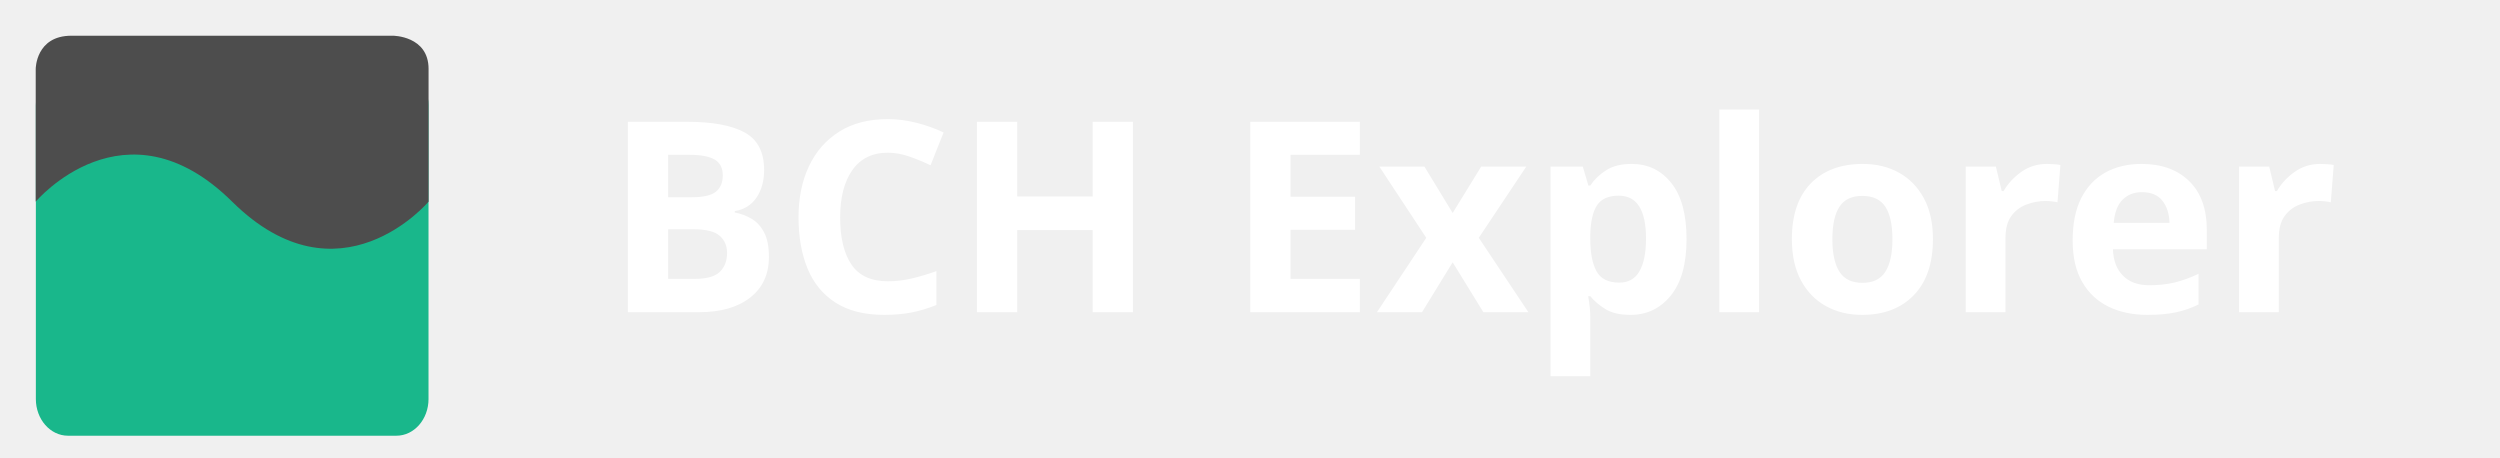
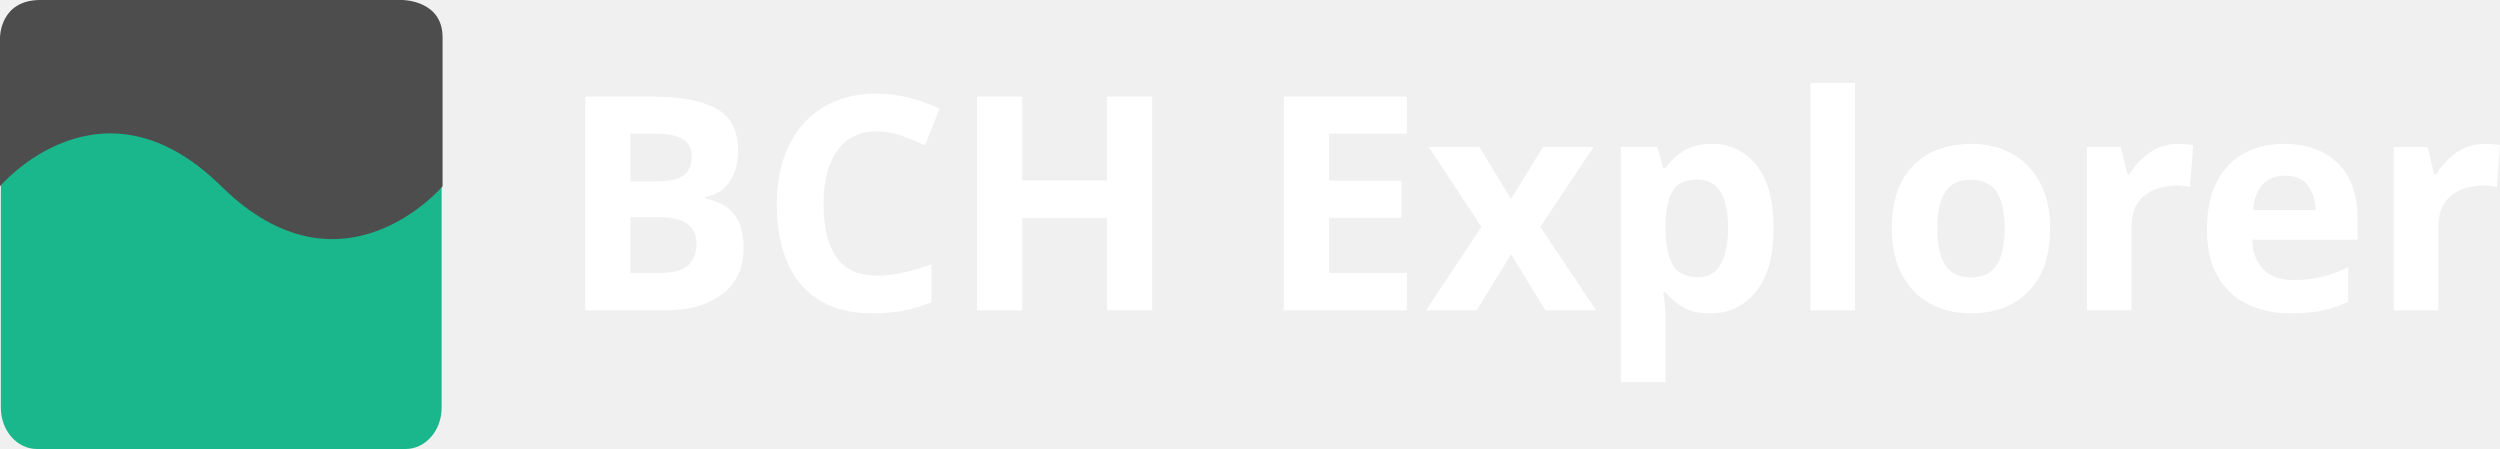
- <svg xmlns="http://www.w3.org/2000/svg" version="1.1" id="svg1" width="700" height="128" viewBox="0 0 700 128">
+ <svg xmlns="http://www.w3.org/2000/svg" version="1.1" id="svg1" width="623.62" height="112" viewBox="0 0 623.62 112">
  <defs id="defs1" />
-   <g id="g1">
+   <g id="g1" transform="translate(-9.823223,-10)">
    <rect style="display:none;fill:#333333;fill-opacity:1;stroke-width:1.1" id="rect2-3" width="110" height="110" x="-120" y="10" ry="11" rx="9" transform="scale(-1,1)" />
    <rect style="fill:#19b78b;fill-opacity:1;stroke-width:1.063" id="rect2" width="109.946" height="102.755" x="-119.985" y="19.245" ry="10.275" rx="8.996" transform="scale(-1,1)" />
-     <path style="display:inline;fill:#4d4d4d;fill-opacity:1;stroke-width:0.964" d="m 120,56.462 c 0,0 -25,29.666 -55,0 -30,-29.666 -55,0 -55,0 V 19.292 C 10,19.292 10,10 20,10 c 10,0 90,0 90,0 0,0 10,0 10,9.292 0,9.292 0,37.17 0,37.17 z" id="path2" />
-     <text xml:space="preserve" style="font-size:74.667px;font-family:Sans;-inkscape-font-specification:Sans;writing-mode:lr-tb;direction:ltr;fill:#ffffff;fill-opacity:1;stroke-width:0.965" x="169.081" y="87.413" id="text2">
-       <tspan id="tspan2" x="169.081" y="87.413" style="font-style:normal;font-variant:normal;font-weight:bold;font-stretch:normal;font-size:74.667px;font-family:'Noto Sans';-inkscape-font-specification:'Noto Sans Bold';fill:#ffffff;stroke-width:0.965">BCH Explorer</tspan>
+     <path style="display:inline;fill:#4d4d4d;fill-opacity:1;stroke-width:0.966" d="m 120.223,56.462 c 0,0 -25.091,29.666 -55.2,0 -30.109,-29.666 -55.2,0 -55.2,0 V 19.292 c 0,0 0,-9.292 10.036,-9.292 10.036,0 90.327,0 90.327,0 0,0 10.036,0 10.036,9.292 0,9.292 0,37.17 0,37.17 z" id="path2" />
+     <text xml:space="preserve" style="font-size:74.667px;font-family:Sans;-inkscape-font-specification:Sans;writing-mode:lr-tb;direction:ltr;fill:#ffffff;fill-opacity:1;stroke-width:0.965" x="149.081" y="87.413" id="text2">
+       <tspan id="tspan2" x="149.081" y="87.413" style="font-style:normal;font-variant:normal;font-weight:bold;font-stretch:normal;font-size:74.667px;font-family:'Noto Sans';-inkscape-font-specification:'Noto Sans Bold';fill:#ffffff;stroke-width:0.965">BCH Explorer</tspan>
    </text>
  </g>
</svg>
